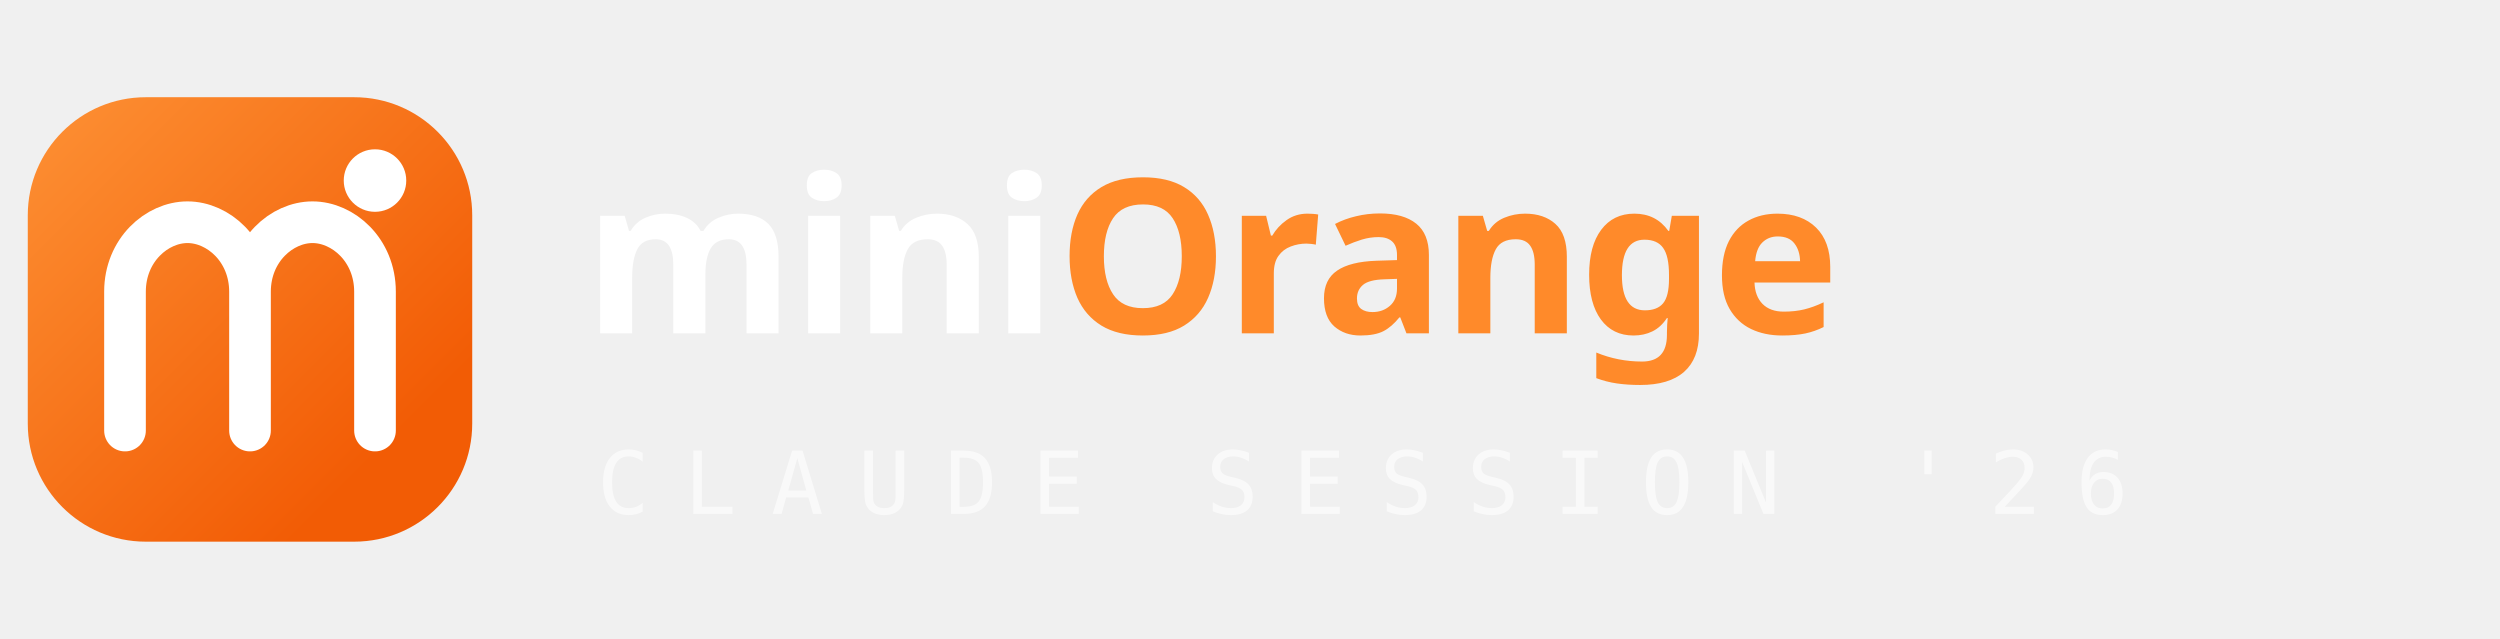
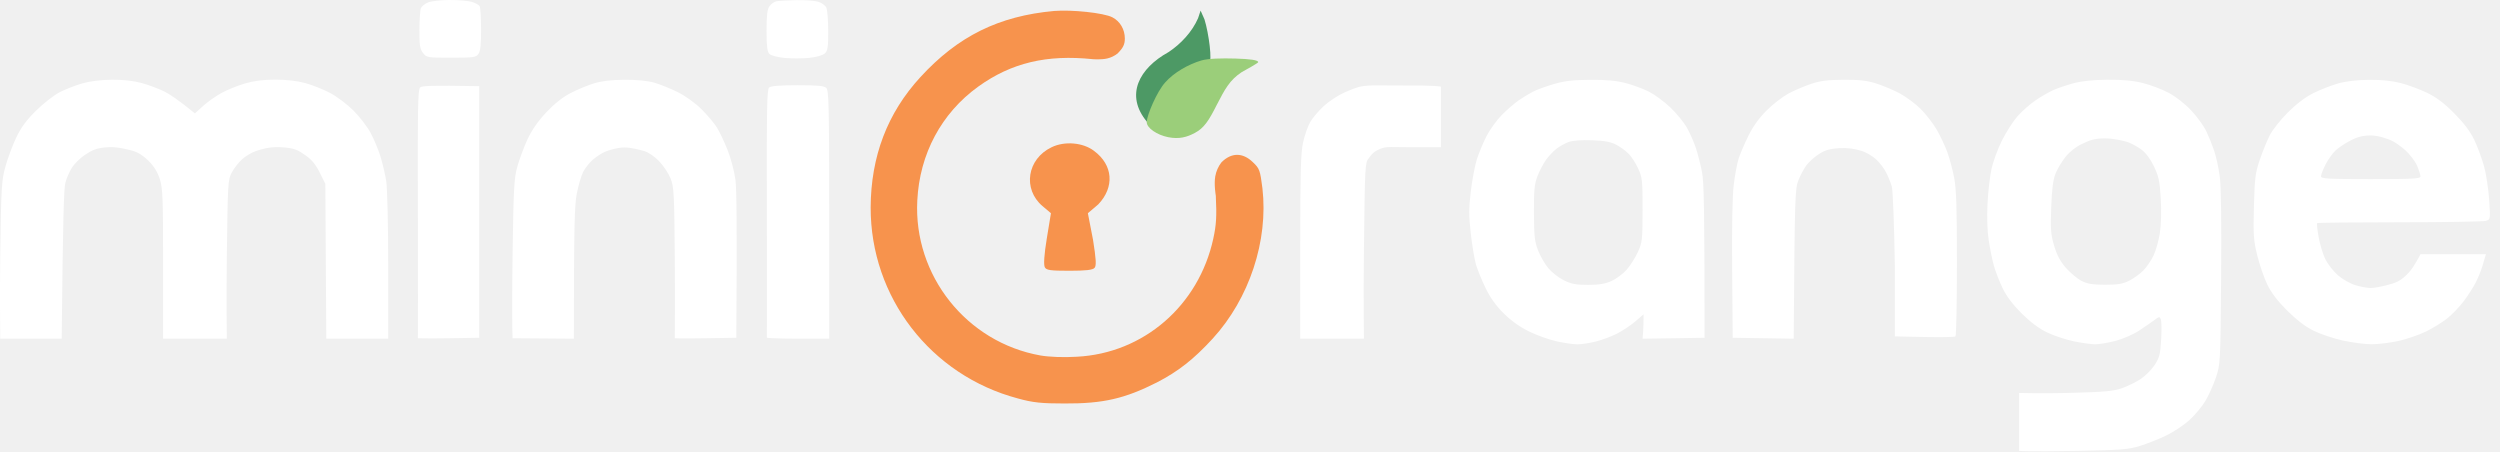
- <svg xmlns="http://www.w3.org/2000/svg" viewBox="0 0 360 92" fill="none">
-   <defs>
-     <linearGradient id="moGrad" x1="0" y1="0" x2="60" y2="60" gradientUnits="userSpaceOnUse">
-       <stop stop-color="#FF9A3D" />
-       <stop offset="1" stop-color="#F25C05" />
-     </linearGradient>
-   </defs>
-   <rect x="4" y="14" width="64" height="64" rx="17" fill="url(#moGrad)" />
-   <path d="M18 62V42c0-6 4.6-10 9-10s9 4 9 10v20 M36 42c0-6 4.6-10 9-10s9 4 9 10v20" stroke="#fff" stroke-width="6" stroke-linecap="round" fill="none" />
-   <circle cx="54" cy="26" r="4.5" fill="#fff" />
-   <text x="84" y="48" font-family="Lexend, 'Segoe UI', system-ui, sans-serif" font-size="31" font-weight="600" fill="#ffffff" letter-spacing="-0.5">mini<tspan fill="#FF8A2A">Orange</tspan>
-   </text>
-   <text x="86" y="74" font-family="'JetBrains Mono', Consolas, monospace" font-size="12.5" letter-spacing="5" fill="#ffffff" opacity="0.62">CLAUDE SESSION '26</text>
+ <svg xmlns="http://www.w3.org/2000/svg" width="177" height="32" viewBox="0 0 177 32" fill="none">
+   <path d="M30.295 0.177C30.077 0.271 29.854 0.449 29.8 0.574C29.746 0.697 29.698 1.388 29.695 2.107C29.69 3.206 29.731 3.468 29.948 3.749C30.2 4.077 30.246 4.085 31.945 4.085C33.535 4.085 33.703 4.062 33.875 3.817C34.013 3.621 34.065 3.148 34.06 2.073C34.058 1.262 34.013 0.524 33.959 0.433C33.906 0.343 33.654 0.208 33.4 0.132C33.145 0.056 32.432 -0.003 31.814 8.46724e-05C31.196 0.003 30.513 0.082 30.295 0.177ZM54.978 0.089C54.82 0.121 54.597 0.279 54.481 0.44C54.32 0.664 54.272 1.068 54.272 2.174C54.273 3.275 54.32 3.663 54.472 3.817C54.587 3.934 55.045 4.053 55.562 4.102C56.052 4.148 56.839 4.145 57.312 4.095C57.831 4.038 58.263 3.912 58.406 3.775C58.603 3.586 58.641 3.322 58.637 2.174C58.635 1.418 58.574 0.679 58.501 0.531C58.428 0.383 58.176 0.201 57.939 0.126C57.703 0.051 57.004 8.72877e-05 56.387 0.011C55.769 0.022 55.135 0.058 54.978 0.089Z" fill="white" />
+   <path fill-rule="evenodd" clip-rule="evenodd" d="M7.922 5.645C8.738 5.638 9.453 5.719 10.048 5.883C10.541 6.02 11.258 6.288 11.642 6.481C12.026 6.674 12.668 7.1 13.801 8.028L14.366 7.514C14.676 7.231 15.258 6.817 15.661 6.594C16.062 6.372 16.81 6.066 17.322 5.915C17.965 5.725 18.631 5.64 19.48 5.638C20.266 5.637 21.032 5.723 21.606 5.88C22.099 6.014 22.891 6.328 23.366 6.578C23.841 6.828 24.589 7.39 25.027 7.829C25.466 8.267 26.016 8.985 26.248 9.424C26.482 9.863 26.793 10.61 26.939 11.086C27.086 11.56 27.268 12.338 27.344 12.814C27.422 13.3 27.483 15.841 27.483 18.63C27.485 21.353 27.483 23.98 27.483 23.98H23.101L23.034 13.013L22.636 12.216C22.359 11.661 22.061 11.296 21.661 11.019C21.142 10.662 20.912 10.464 19.819 10.419C19.033 10.386 18.463 10.581 18.119 10.695C17.826 10.792 17.385 11.054 17.138 11.277C16.891 11.502 16.563 11.923 16.407 12.216C16.138 12.726 16.123 12.967 16.059 18.198C16.022 21.195 16.059 23.98 16.059 23.98H11.545C11.545 23.98 11.544 21.294 11.545 18.497C11.548 14.016 11.52 13.326 11.315 12.681C11.157 12.185 10.901 11.768 10.515 11.385C10.153 11.023 9.745 10.767 9.383 10.673C9.072 10.591 8.355 10.393 7.728 10.419C6.757 10.461 6.462 10.674 5.986 10.986C5.681 11.187 5.285 11.576 5.106 11.85C4.926 12.124 4.711 12.617 4.626 12.947C4.526 13.332 4.453 15.402 4.368 23.98H0.017C0.017 23.98 -0.021 20.916 0.017 18.065C0.082 13.28 0.11 12.798 0.377 11.817C0.537 11.232 0.881 10.304 1.141 9.757C1.492 9.019 1.861 8.516 2.56 7.828C3.079 7.315 3.833 6.728 4.235 6.524C4.637 6.319 5.354 6.04 5.83 5.903C6.377 5.746 7.144 5.652 7.922 5.645ZM44.192 5.648C45.083 5.64 45.818 5.71 46.317 5.852C46.737 5.972 47.5 6.279 48.011 6.537C48.563 6.815 49.243 7.308 49.682 7.749C50.091 8.159 50.574 8.733 50.757 9.025C50.939 9.318 51.281 10.036 51.513 10.62C51.75 11.213 51.996 12.155 52.072 12.748C52.149 13.354 52.19 15.98 52.13 23.914L50.037 23.947C47.964 23.98 47.776 23.947 47.776 23.947C47.776 23.947 47.797 21.109 47.776 18.33C47.739 13.674 47.715 13.229 47.474 12.628C47.331 12.269 46.96 11.716 46.65 11.398C46.312 11.053 45.884 10.767 45.587 10.688C45.313 10.615 44.704 10.441 44.21 10.441C43.718 10.44 43.101 10.635 42.863 10.733C42.625 10.832 42.229 11.086 41.981 11.299C41.734 11.51 41.42 11.909 41.283 12.182C41.148 12.456 40.947 13.145 40.837 13.711C40.683 14.505 40.631 15.801 40.631 23.98L36.291 23.947C36.255 23.414 36.25 20.886 36.291 17.998C36.356 13.373 36.396 12.637 36.621 11.817C36.763 11.305 37.084 10.437 37.336 9.889C37.65 9.209 38.074 8.597 38.67 7.962C39.244 7.349 39.833 6.881 40.389 6.594C40.854 6.353 41.594 6.045 42.033 5.908C42.575 5.739 43.264 5.655 44.192 5.648ZM112.579 5.652C113.727 5.643 114.434 5.709 115.104 5.883C115.615 6.017 116.362 6.294 116.764 6.5C117.166 6.705 117.843 7.207 118.27 7.616C118.696 8.026 119.217 8.66 119.426 9.025C119.635 9.391 119.926 10.049 120.071 10.488C120.216 10.926 120.412 11.704 120.508 12.216C120.634 12.888 120.683 14.639 120.683 23.914L118.624 23.947C117.087 23.972 116.294 23.98 116.294 23.98C116.294 23.98 116.368 23.334 116.366 22.252L115.788 22.751C115.47 23.024 114.887 23.414 114.492 23.616C114.098 23.818 113.416 24.072 112.978 24.181C112.539 24.291 111.956 24.38 111.683 24.38C111.409 24.379 110.751 24.285 110.221 24.169C109.691 24.053 108.809 23.74 108.261 23.471C107.596 23.143 106.988 22.709 106.461 22.186C105.932 21.667 105.497 21.059 105.177 20.391C104.911 19.842 104.606 19.095 104.499 18.73C104.393 18.364 104.227 17.376 104.132 16.536C103.989 15.276 103.99 14.751 104.134 13.545C104.229 12.741 104.422 11.724 104.56 11.285C104.7 10.847 105.005 10.109 105.242 9.646C105.478 9.182 105.97 8.502 106.335 8.134C106.7 7.764 107.239 7.299 107.531 7.099C107.823 6.9 108.271 6.627 108.527 6.494C108.782 6.361 109.44 6.119 109.989 5.957C110.759 5.73 111.346 5.661 112.579 5.652ZM110.188 10.538C109.969 10.71 109.635 11.067 109.446 11.333C109.259 11.599 108.989 12.116 108.849 12.482C108.638 13.032 108.595 13.476 108.603 15.074C108.61 16.717 108.653 17.109 108.896 17.732C109.053 18.134 109.382 18.703 109.627 18.995C109.872 19.288 110.367 19.672 110.729 19.849C111.259 20.109 111.587 20.17 112.446 20.169C113.237 20.166 113.662 20.095 114.107 19.89C114.435 19.738 114.909 19.385 115.159 19.106C115.41 18.825 115.767 18.267 115.952 17.865C116.271 17.174 116.29 17.011 116.294 14.874C116.298 12.794 116.272 12.561 115.992 11.95C115.825 11.585 115.526 11.115 115.329 10.908C115.131 10.7 114.731 10.404 114.439 10.251C114.042 10.044 113.605 9.963 112.712 9.93C111.963 9.903 111.342 9.949 111.051 10.057C110.795 10.15 110.407 10.367 110.188 10.538ZM130.515 5.648C131.638 5.641 132.177 5.702 132.84 5.911C133.314 6.061 134.059 6.375 134.495 6.607C134.931 6.841 135.592 7.33 135.966 7.696C136.338 8.061 136.852 8.72 137.107 9.158C137.362 9.597 137.702 10.315 137.864 10.753C138.025 11.192 138.247 12.015 138.354 12.581C138.509 13.382 138.552 14.733 138.55 18.63C138.55 21.389 138.505 23.722 138.45 23.814C138.378 23.938 134.155 23.814 134.155 23.814V18.796C134.11 15.98 134.015 13.468 133.942 13.213C133.871 12.956 133.69 12.508 133.541 12.216C133.394 11.923 133.071 11.502 132.824 11.277C132.576 11.054 132.136 10.792 131.843 10.695C131.329 10.529 130.789 10.458 130.249 10.488C129.404 10.533 129.086 10.702 128.703 10.959C128.435 11.139 128.078 11.465 127.908 11.684C127.738 11.903 127.48 12.382 127.334 12.748C127.088 13.365 127.067 13.779 126.994 23.98L122.676 23.914L122.636 19.128C122.611 16.081 122.651 13.884 122.749 13.08C122.833 12.384 122.99 11.547 123.097 11.219C123.205 10.889 123.513 10.171 123.782 9.624C124.109 8.958 124.544 8.352 125.069 7.829C125.508 7.39 126.197 6.854 126.597 6.638C126.998 6.421 127.714 6.111 128.19 5.951C128.863 5.72 129.374 5.654 130.515 5.648ZM149.181 5.646C150.257 5.636 151.004 5.704 151.705 5.876C152.253 6.012 153.085 6.326 153.552 6.577C154.051 6.844 154.708 7.36 155.146 7.829C155.557 8.268 156.034 8.926 156.206 9.291C156.417 9.747 156.604 10.213 156.767 10.687C156.903 11.088 157.078 11.897 157.158 12.482C157.252 13.17 157.286 15.698 157.255 19.66C157.207 25.659 157.2 25.792 156.895 26.705C156.723 27.217 156.39 27.964 156.153 28.367C155.918 28.768 155.403 29.388 155.011 29.743C154.617 30.098 153.877 30.59 153.366 30.835C152.854 31.083 152.017 31.413 151.506 31.572C150.679 31.827 150.177 31.866 146.989 31.923C143.618 31.983 142.955 31.923 142.955 31.923V27.822C142.955 27.822 144.639 27.866 146.368 27.822C149.009 27.754 149.63 27.699 150.244 27.481C150.645 27.339 151.241 27.045 151.567 26.83C151.892 26.615 152.335 26.17 152.55 25.841C152.889 25.323 152.95 25.083 153.01 24.047C153.047 23.389 153.038 22.745 152.99 22.618C152.908 22.401 152.876 22.404 152.535 22.657C152.335 22.808 151.84 23.146 151.439 23.413C151.032 23.681 150.298 24 149.779 24.134C149.267 24.266 148.624 24.375 148.35 24.376C148.077 24.377 147.389 24.282 146.822 24.165C146.257 24.046 145.404 23.764 144.93 23.535C144.357 23.258 143.751 22.805 143.129 22.187C142.5 21.559 142.059 20.972 141.779 20.391C141.551 19.915 141.273 19.197 141.162 18.796C141.05 18.393 140.887 17.586 140.799 17.001C140.699 16.348 140.668 15.347 140.716 14.409C140.759 13.568 140.887 12.461 140.999 11.95C141.113 11.438 141.443 10.541 141.734 9.956C142.025 9.371 142.519 8.599 142.832 8.24C143.145 7.881 143.73 7.365 144.132 7.094C144.533 6.821 145.102 6.496 145.395 6.368C145.687 6.24 146.314 6.029 146.789 5.898C147.366 5.739 148.161 5.655 149.181 5.646ZM146.249 11.095C145.988 11.419 145.667 11.953 145.534 12.282C145.359 12.716 145.274 13.375 145.226 14.675C145.168 16.23 145.195 16.595 145.434 17.4C145.634 18.077 145.866 18.509 146.282 18.981C146.598 19.337 147.095 19.749 147.387 19.895C147.793 20.097 148.186 20.16 149.048 20.16C149.936 20.16 150.298 20.1 150.742 19.876C151.053 19.721 151.501 19.398 151.739 19.16C151.977 18.921 152.305 18.442 152.469 18.096C152.634 17.75 152.836 17.033 152.918 16.503C153.007 15.926 153.034 14.951 152.982 14.077C152.911 12.831 152.838 12.491 152.501 11.784C152.249 11.255 151.925 10.82 151.61 10.587C151.337 10.387 150.904 10.15 150.646 10.061C150.388 9.973 149.633 9.8 149.048 9.798C148.211 9.795 147.91 9.957 147.387 10.199C146.989 10.383 146.533 10.741 146.249 11.095ZM167.714 5.653C168.602 5.645 169.351 5.719 169.973 5.88C170.485 6.013 171.321 6.323 171.833 6.57C172.5 6.892 173.045 7.301 173.759 8.022C174.434 8.702 174.89 9.303 175.171 9.889C175.401 10.364 175.712 11.201 175.865 11.75C176.018 12.298 176.182 13.375 176.233 14.143C176.325 15.536 176.323 15.539 176.005 15.637C175.829 15.691 173.08 15.736 169.896 15.737C166.711 15.737 164.081 15.765 164.05 15.798C164.02 15.832 164.069 16.281 164.161 16.795C164.252 17.311 164.467 18.017 164.64 18.364C164.813 18.711 165.216 19.222 165.537 19.499C165.859 19.779 166.416 20.091 166.784 20.198C167.15 20.306 167.628 20.392 167.847 20.391C168.066 20.39 168.574 20.301 168.976 20.194C169.586 20.033 169.961 19.935 170.549 19.293C170.935 18.87 171.368 17.998 171.368 17.998H176.004C176.004 17.998 175.858 18.488 175.737 18.896C175.655 19.169 175.453 19.662 175.287 19.992C175.121 20.321 174.737 20.919 174.435 21.322C174.132 21.723 173.602 22.276 173.258 22.548C172.913 22.821 172.241 23.236 171.766 23.468C171.29 23.702 170.424 24.002 169.84 24.133C169.255 24.265 168.388 24.372 167.914 24.372C167.438 24.372 166.512 24.253 165.854 24.105C165.196 23.959 164.27 23.646 163.795 23.411C163.222 23.129 162.594 22.648 161.93 21.988C161.238 21.297 160.802 20.722 160.515 20.125C160.287 19.649 159.97 18.723 159.809 18.065C159.55 17.004 159.524 16.613 159.578 14.608C159.631 12.608 159.679 12.23 159.99 11.318C160.183 10.752 160.499 9.975 160.692 9.59C160.884 9.206 161.467 8.47 161.987 7.954C162.594 7.35 163.241 6.862 163.795 6.588C164.27 6.352 165.046 6.049 165.522 5.913C166.083 5.752 166.852 5.661 167.714 5.653ZM165.344 10.667C165.136 10.861 164.822 11.304 164.647 11.651C164.47 11.998 164.327 12.371 164.327 12.482C164.327 12.654 164.806 12.681 167.847 12.681C170.888 12.681 171.368 12.654 171.368 12.482C171.368 12.371 171.257 12.028 171.121 11.717C170.985 11.406 170.612 10.917 170.291 10.63C169.97 10.343 169.513 10.028 169.275 9.932C169.038 9.835 168.413 9.59 167.847 9.59C167.057 9.589 166.661 9.82 166.253 10.036C165.961 10.19 165.552 10.474 165.344 10.667ZM33.929 6.101V23.914L31.869 23.947C30.332 23.972 29.587 23.947 29.587 23.947C29.587 23.947 29.602 19.757 29.587 15.001C29.561 7.658 29.585 6.329 29.746 6.191C29.882 6.074 30.502 6.038 33.929 6.101ZM56.474 6.034C57.926 6.034 58.349 6.076 58.507 6.234C58.679 6.406 58.706 7.563 58.706 15.007V23.98H56.514C54.801 23.98 54.295 23.914 54.295 23.914C54.295 23.914 54.31 19.705 54.295 14.967C54.273 7.725 54.298 6.328 54.455 6.194C54.58 6.086 55.24 6.034 56.474 6.034ZM99.26 6.053C101.761 6.036 102.017 6.133 102.017 6.133V10.424C102.017 10.424 101.354 10.421 99.982 10.424C98.568 10.426 98.148 10.344 97.719 10.54C97.426 10.675 97.22 10.744 96.902 11.213C96.647 11.501 96.634 11.753 96.566 17.712C96.526 21.123 96.566 23.98 96.566 23.98H92.056C92.056 23.98 92.055 21.116 92.056 17.234C92.057 12.208 92.095 10.841 92.257 10.089C92.368 9.577 92.599 8.919 92.772 8.626C92.945 8.334 93.376 7.828 93.731 7.502C94.087 7.176 94.737 6.75 95.175 6.553C95.614 6.356 96.121 6.167 96.305 6.133C96.985 5.994 97.818 6.062 99.26 6.053Z" fill="white" />
+   <path d="M72.063 28.209C65.888 26.569 61.628 21.038 61.643 14.687C61.658 11.079 62.822 8.008 65.166 5.458C67.833 2.551 70.722 1.135 74.627 0.777C75.88 0.673 78.15 0.911 78.754 1.224C79.299 1.508 79.638 2.074 79.638 2.73C79.638 3.148 79.52 3.386 79.123 3.789C78.908 3.957 78.66 4.077 78.396 4.139C77.961 4.24 77.383 4.191 77.383 4.191C74.112 3.848 71.606 4.444 69.263 6.129C66.654 8.008 65.107 10.9 64.945 14.195C64.665 19.502 68.438 24.243 73.669 25.168C74.259 25.272 75.32 25.317 76.234 25.257C80.965 25.018 84.871 21.634 85.902 16.893C86.109 15.939 86.153 15.328 86.079 13.852C86.079 13.852 85.94 13.075 86.04 12.486C86.103 12.125 86.253 11.785 86.477 11.496C87.17 10.796 87.98 10.78 88.702 11.482C89.174 11.929 89.218 12.048 89.38 13.33C89.808 17.042 88.452 21.142 85.858 23.974C84.502 25.451 83.411 26.3 81.908 27.076C79.638 28.223 78.106 28.581 75.365 28.567C73.758 28.567 73.124 28.507 72.063 28.209Z" fill="#F7934D" />
+   <path d="M73.973 18.923C73.88 18.748 73.927 18.02 74.113 16.885L74.407 15.095L73.803 14.586C72.392 13.378 72.717 11.254 74.454 10.424C75.384 9.973 76.687 10.089 77.462 10.686C78.812 11.69 78.92 13.247 77.757 14.47L77.021 15.095L77.385 16.973C77.602 18.326 77.633 18.821 77.493 18.966C77.369 19.112 76.889 19.17 75.71 19.17C74.345 19.17 74.082 19.127 73.973 18.923Z" fill="#F7934D" />
+   <path d="M81.213 8.631C79.609 6.723 80.676 4.824 82.72 3.696C83.613 3.113 84.416 2.234 84.825 1.286L85.002 0.752L85.278 1.374C85.585 2.365 85.849 4.382 85.6 4.455C83.511 5.067 81.33 8.908 81.213 8.631Z" fill="#4D9965" />
+   <path d="M82.706 9.713C81.923 9.557 81.189 9.065 81.189 8.648C81.189 8.172 81.912 6.476 82.496 5.836C83.123 5.122 84.149 4.554 85.039 4.286C85.536 4.137 86.477 4.117 87.488 4.146C88.499 4.176 89.082 4.253 89.082 4.402C89.082 4.461 88.156 4.976 87.908 5.11C87.059 5.674 86.721 6.315 86.152 7.416C85.568 8.577 85.238 9.068 84.596 9.411C84.041 9.708 83.488 9.868 82.706 9.713Z" fill="#9BCE7A" />
</svg>
